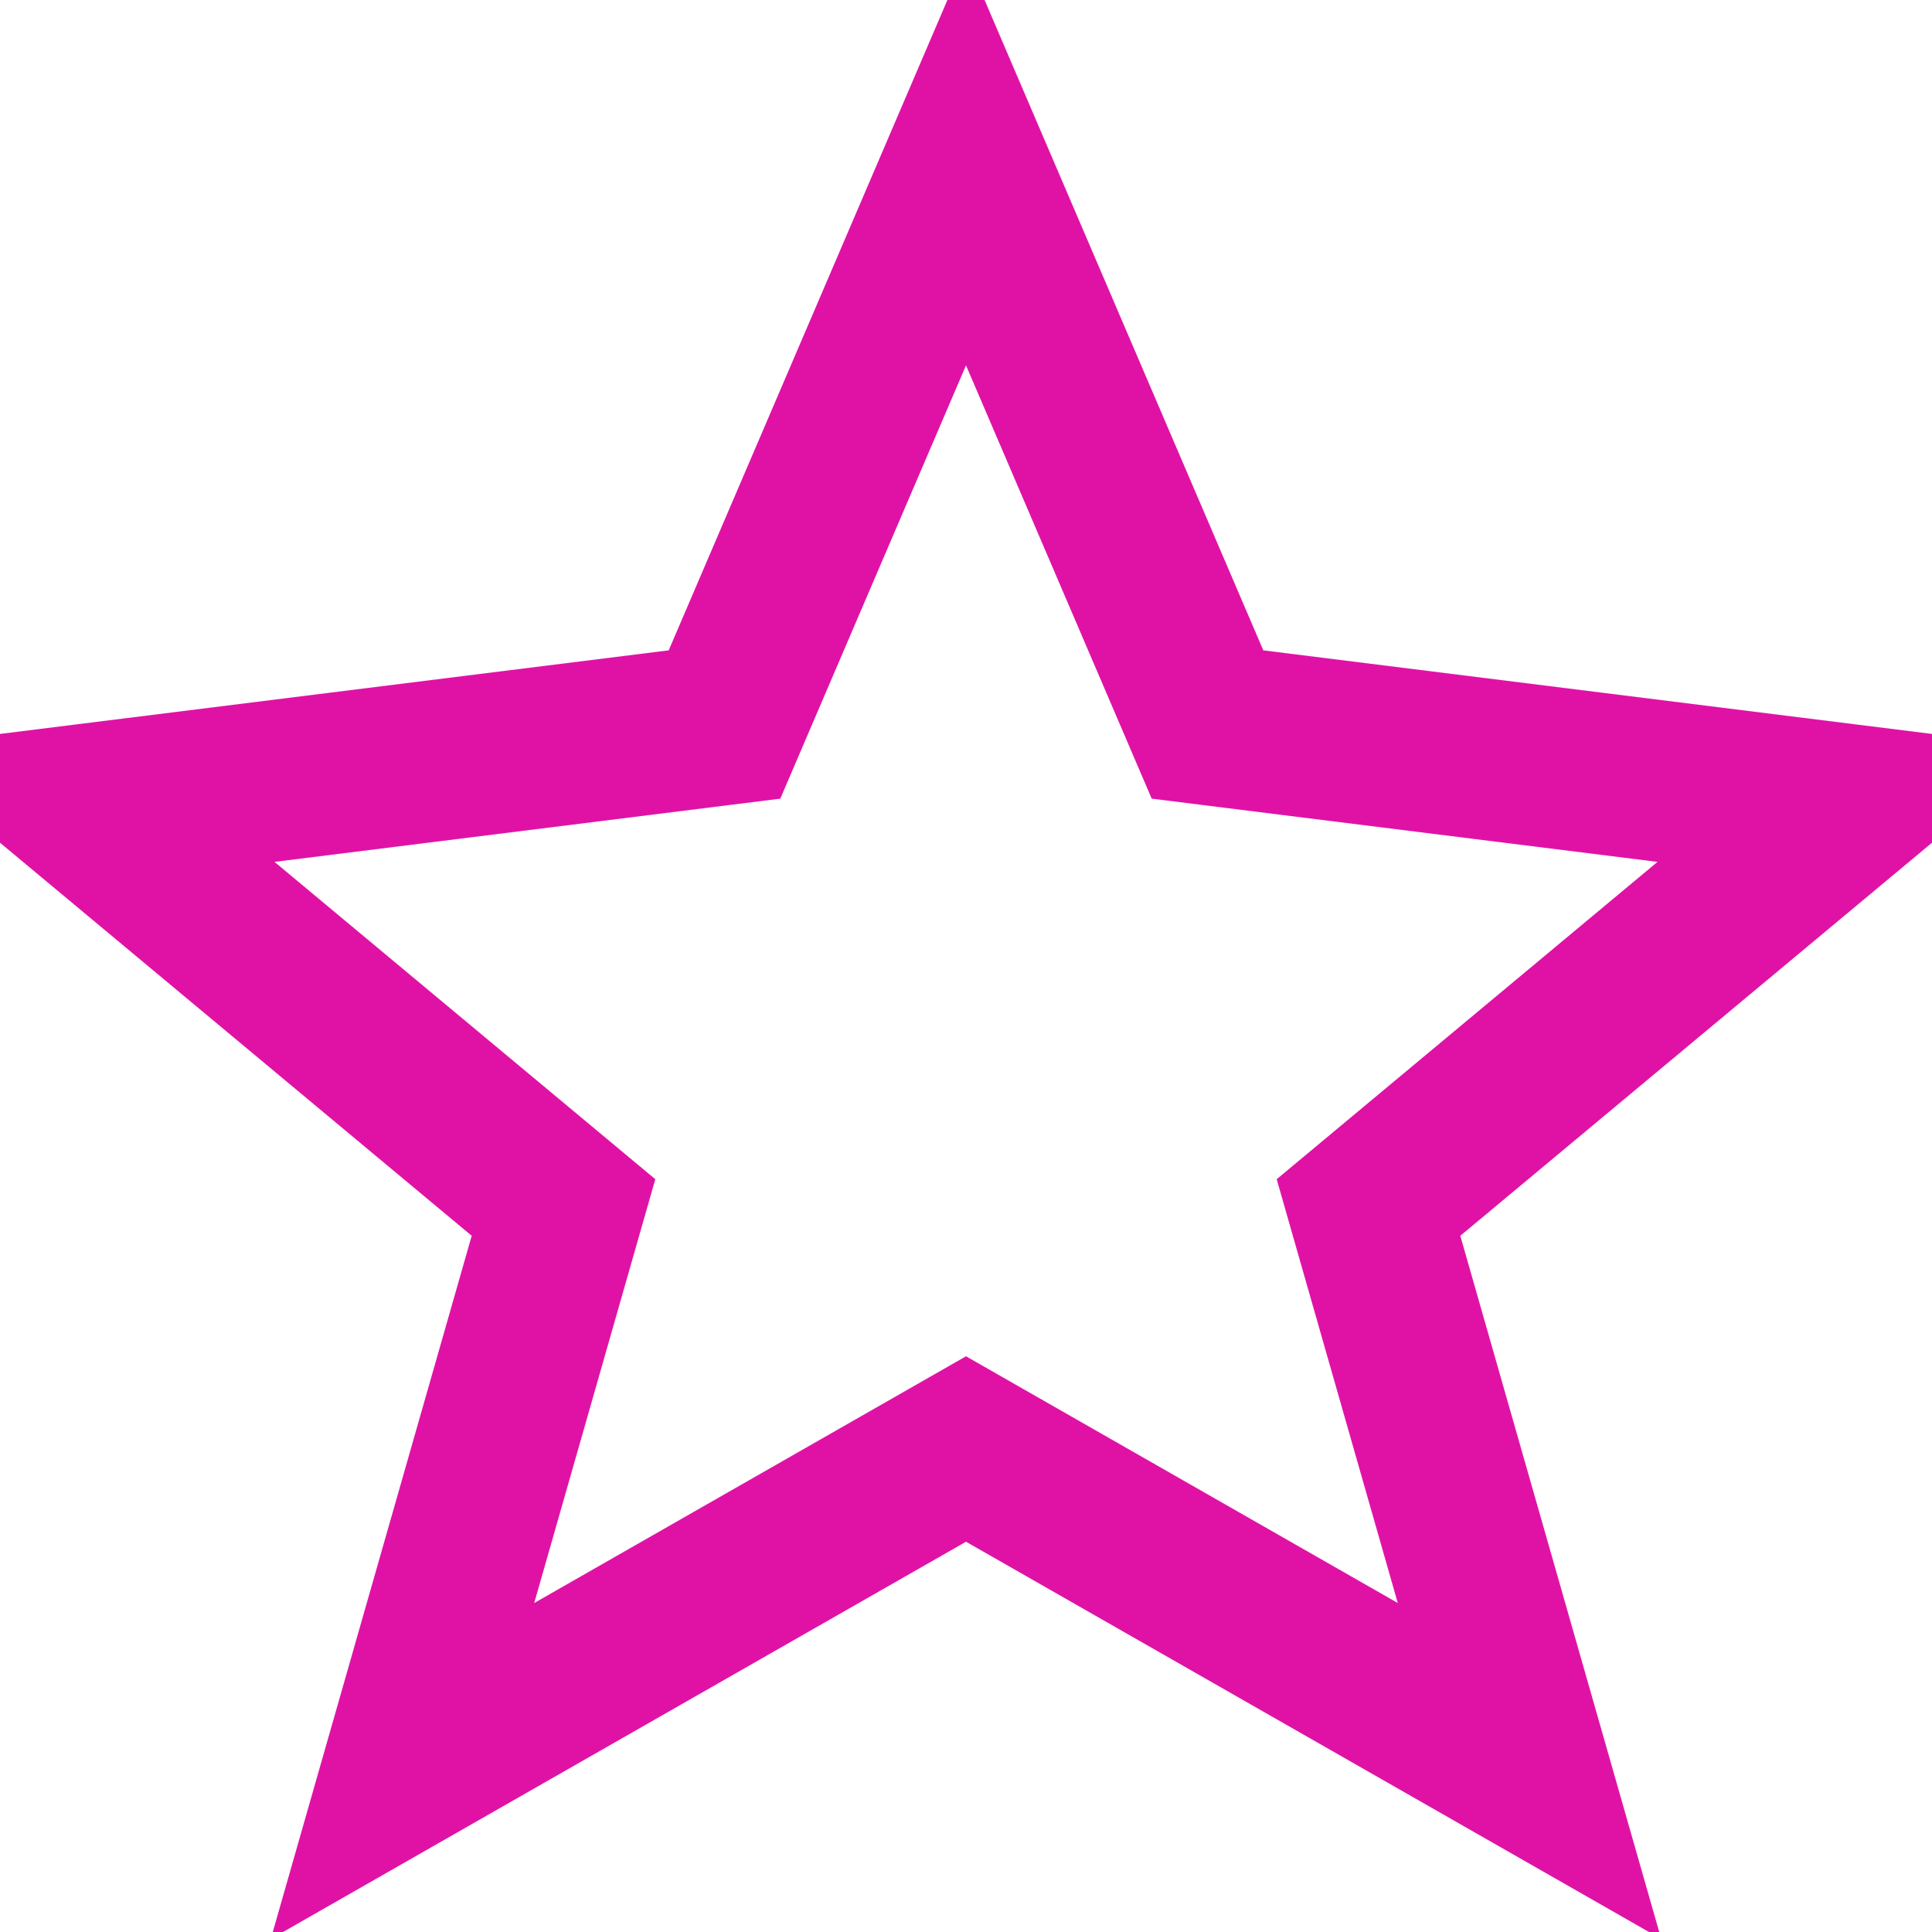
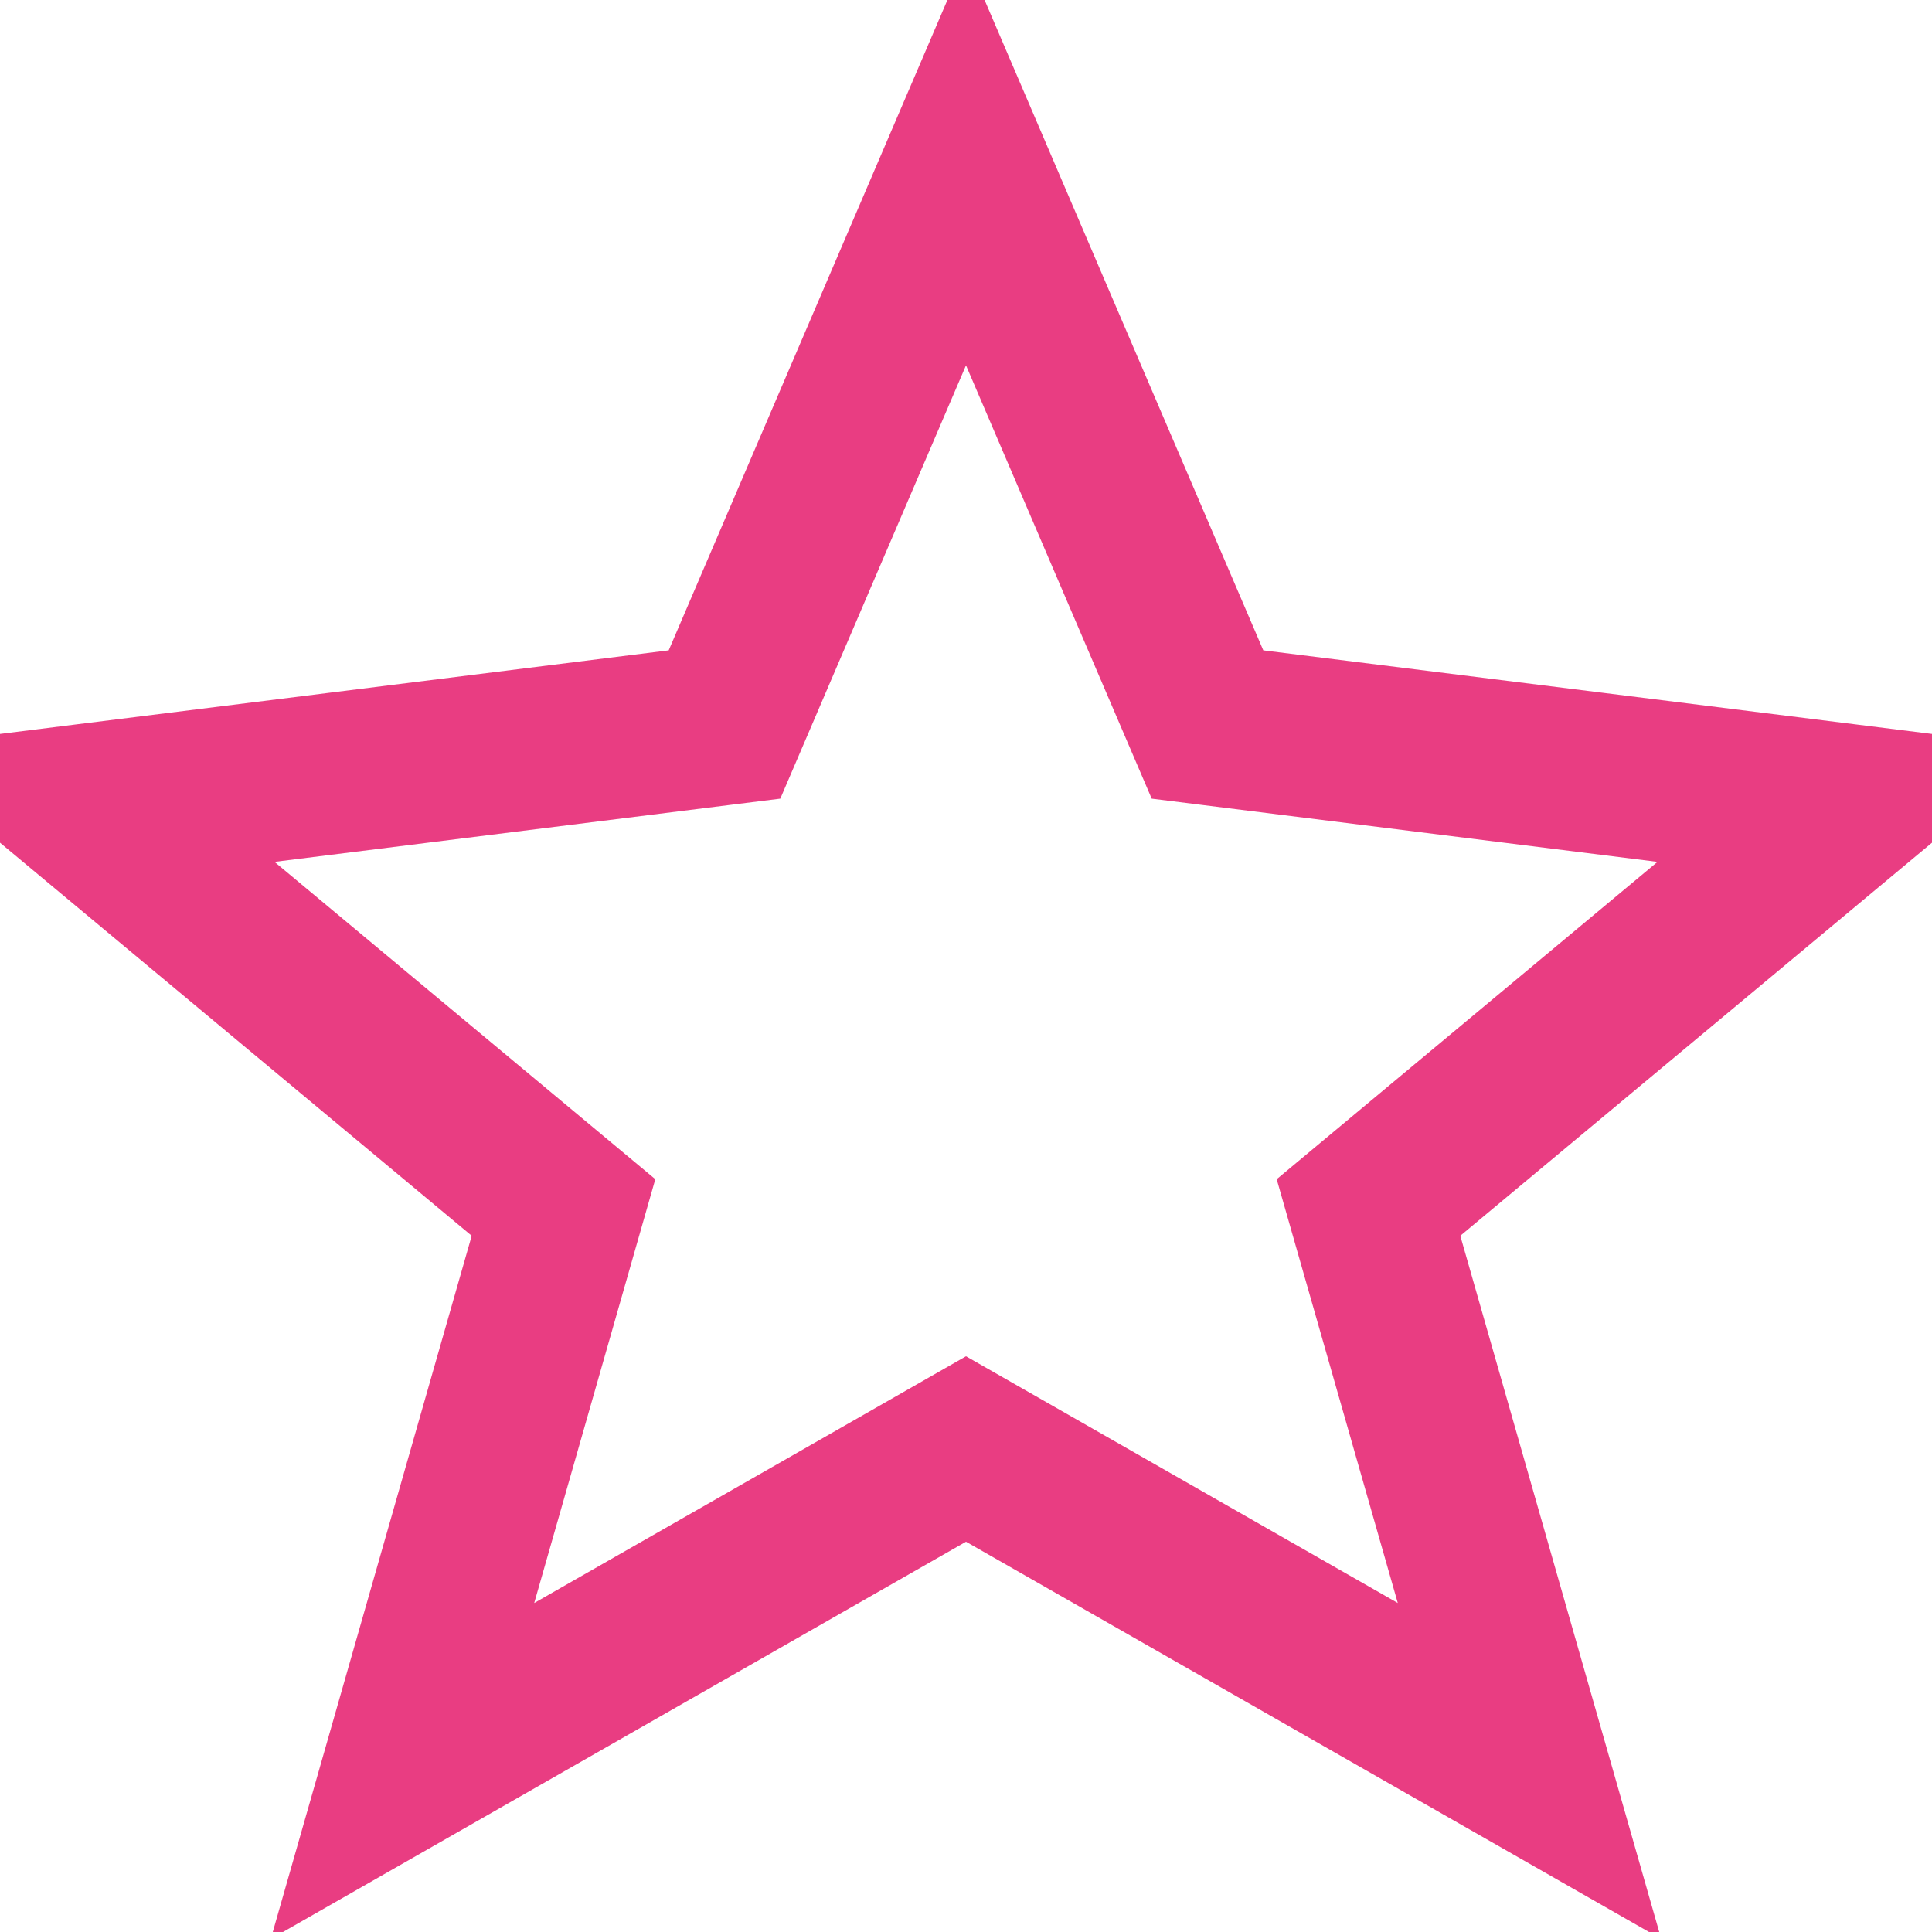
<svg xmlns="http://www.w3.org/2000/svg" width="24" height="24" viewBox="0 0 24 24" fill="none">
-   <polygon points="12,2 15,9 23,10 17,15 19,22 12,18 5,22 7,15 1,10 9,9" fill="none" stroke="#e012a6" stroke-width="2" />
+   <polygon points="12,2 15,9 23,10 17,15 19,22 12,18 5,22 7,15 1,10 9,9" fill="none" stroke="#e93d82" stroke-width="2" />
</svg>
